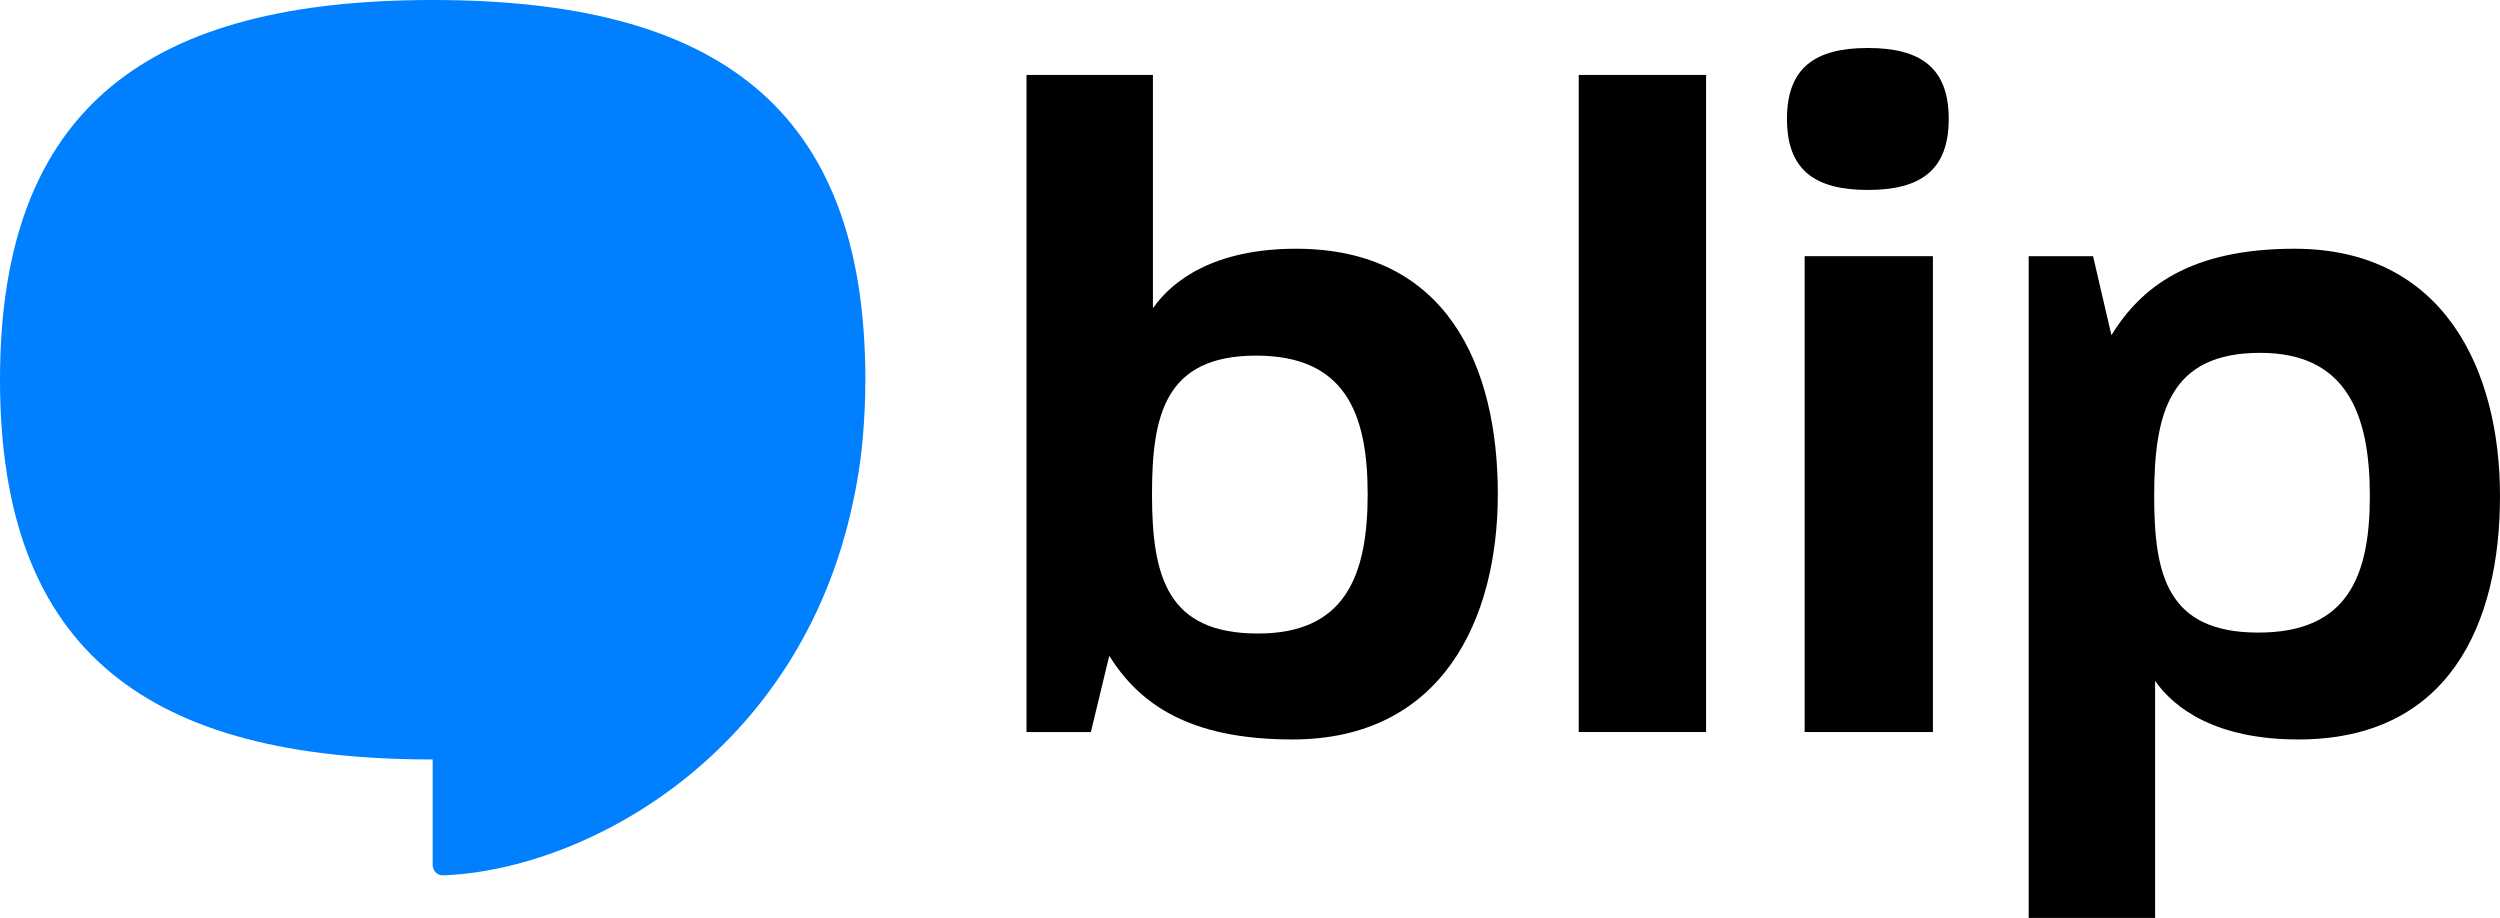
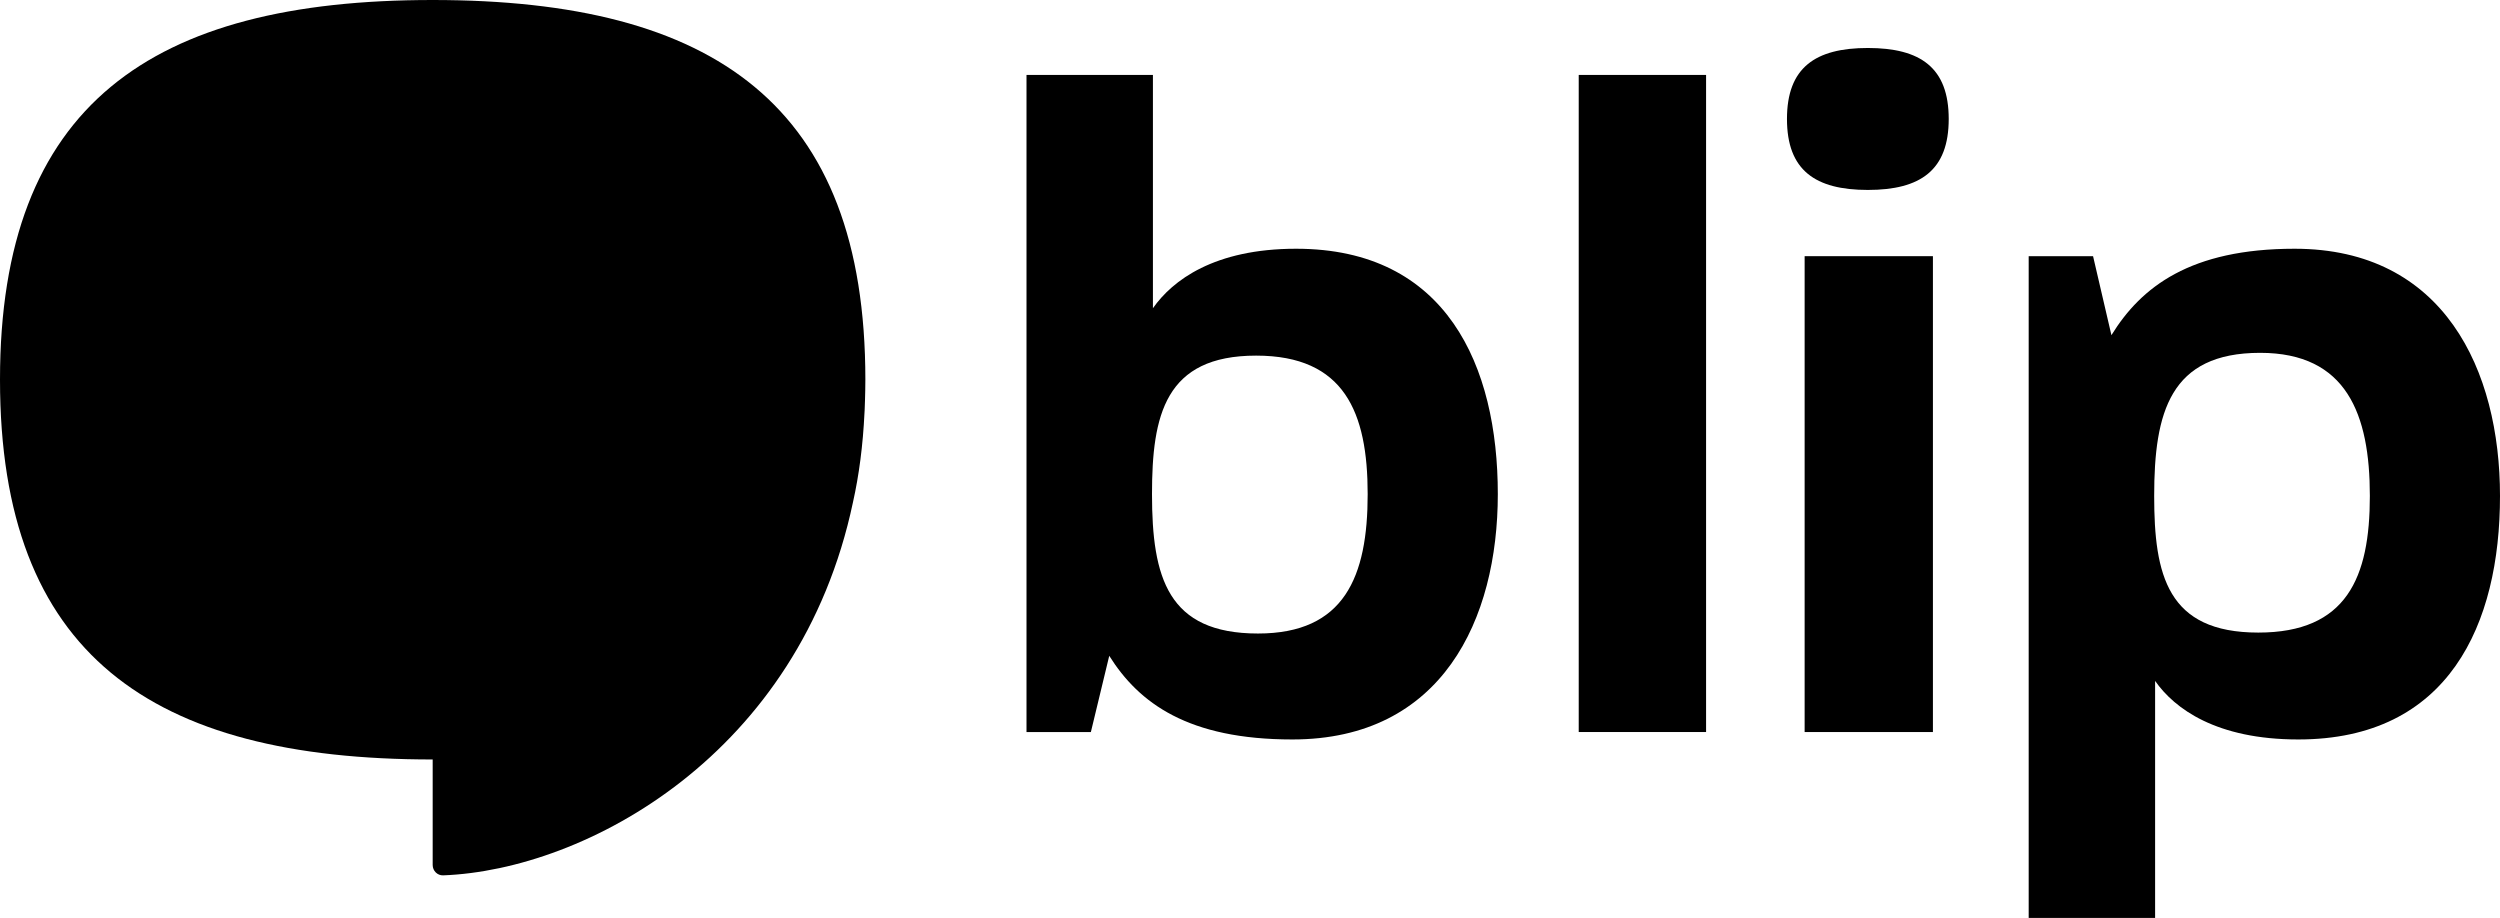
<svg xmlns="http://www.w3.org/2000/svg" width="798" height="293" viewBox="0 0 798 293" fill="none">
  <path fill-rule="evenodd" clip-rule="evenodd" d="M732.422 79.397C780.196 79.398 798 118.261 798 158.312C798 199.253 781.677 236.037 733.607 236.037C707.496 236.037 694.14 226.25 687.91 217.349V293H647.556V81.771H668.104L673.967 106.987C683.463 91.56 699.188 79.397 732.422 79.397ZM721.443 112.625C692.659 112.625 687.614 131.611 687.614 158.312C687.614 183.53 691.77 201.92 720.849 201.92C749.04 201.92 756.457 184.418 756.457 158.312C756.457 132.204 749.04 112.625 721.443 112.625Z" fill="black" />
-   <path d="M138.093 0C227.999 0 276.225 33.545 276.225 121.213V121.249C276.225 121.268 276.221 121.288 276.221 121.307C276.219 123.461 276.174 125.584 276.109 127.691C276.078 128.783 276.04 129.868 275.993 130.942C275.98 131.224 275.958 131.504 275.944 131.787C275.451 142.111 274.221 151.62 272.263 160.346C255.249 240.863 186.979 277.675 141.464 279.413C139.622 279.484 138.11 277.961 138.11 276.118V242.426C48.217 242.421 0 208.872 0 121.213V121.177C0 33.545 48.258 0 138.093 0Z" fill="#0080FF" />
+   <path d="M138.093 0C227.999 0 276.225 33.545 276.225 121.213V121.249C276.225 121.268 276.221 121.288 276.221 121.307C276.219 123.461 276.174 125.584 276.109 127.691C276.078 128.783 276.04 129.868 275.993 130.942C275.98 131.224 275.958 131.504 275.944 131.787C275.451 142.111 274.222 151.62 272.263 160.346C255.249 240.863 186.979 277.675 141.464 279.413C139.622 279.484 138.11 277.961 138.11 276.118V242.426C48.217 242.421 0 208.872 0 121.213V121.177C0 33.545 48.258 0 138.093 0Z" fill="black" />
  <path fill-rule="evenodd" clip-rule="evenodd" d="M368.013 98.385C374.245 89.484 387.599 79.398 413.71 79.397C461.78 79.397 478.103 116.776 478.103 157.717C478.103 197.768 460.298 236.037 412.525 236.037C379.291 236.037 363.566 224.468 354.07 209.337L348.207 233.668H327.66V23.919H368.013V98.385ZM400.952 113.514C371.874 113.514 367.718 132.5 367.718 157.717C367.718 184.416 372.764 202.22 401.547 202.22C429.143 202.22 436.561 184.119 436.561 157.717C436.56 131.61 429.142 113.514 400.952 113.514Z" fill="black" />
  <path d="M616.987 233.668H576.039V81.771H616.987V233.668Z" fill="black" />
  <path d="M544.581 233.663H503.928V23.919H544.581V233.663Z" fill="black" />
-   <path d="M596.212 15.317C613.016 15.317 622.031 21.586 622.032 37.971V37.98C622.031 54.36 613.012 60.629 596.22 60.629C579.416 60.629 570.401 54.358 570.401 37.971C570.401 21.592 579.421 15.318 596.212 15.317Z" fill="black" />
+   <path d="M596.212 15.317C613.016 15.317 622.031 21.586 622.032 37.971V37.98C622.031 54.36 613.012 60.629 596.221 60.629C579.416 60.629 570.401 54.358 570.401 37.971C570.401 21.592 579.421 15.318 596.212 15.317Z" fill="black" />
</svg>
